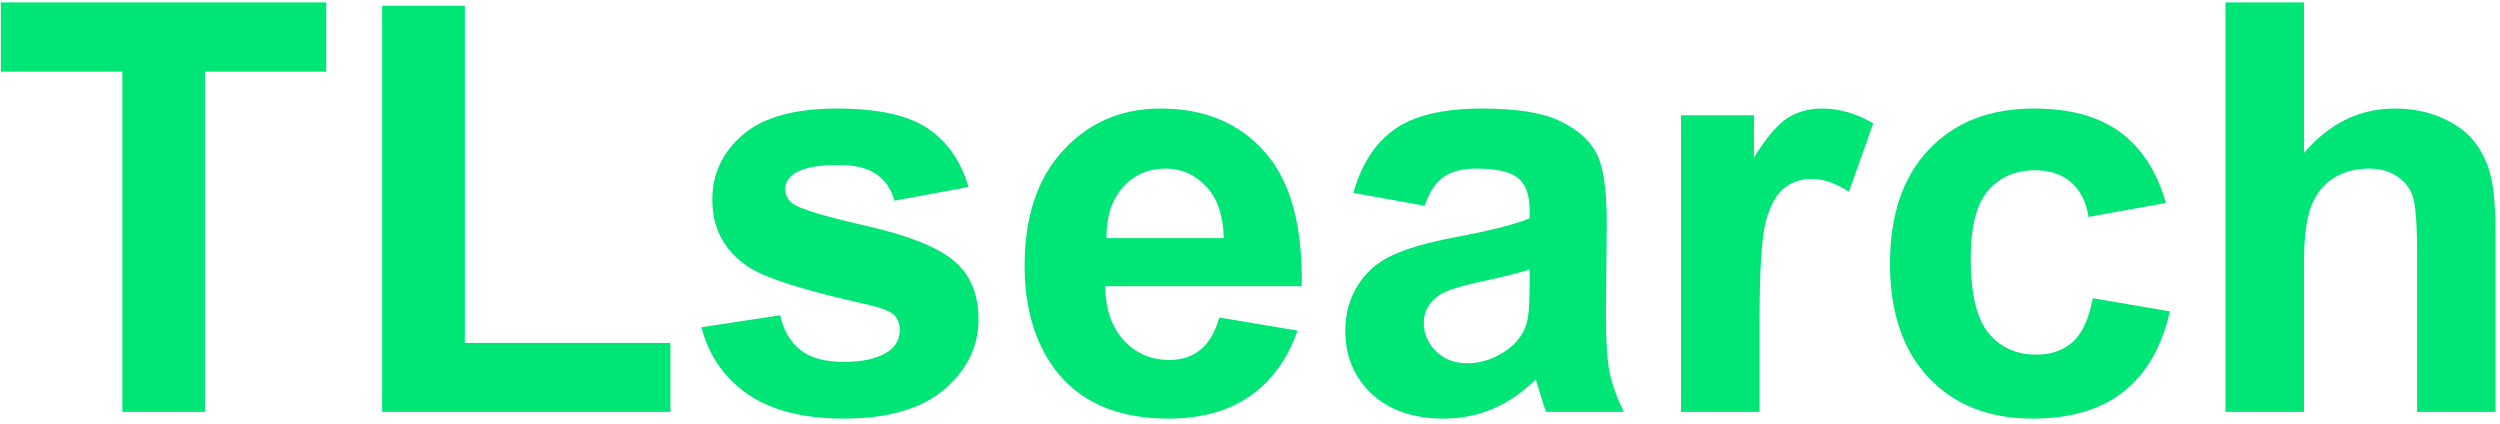
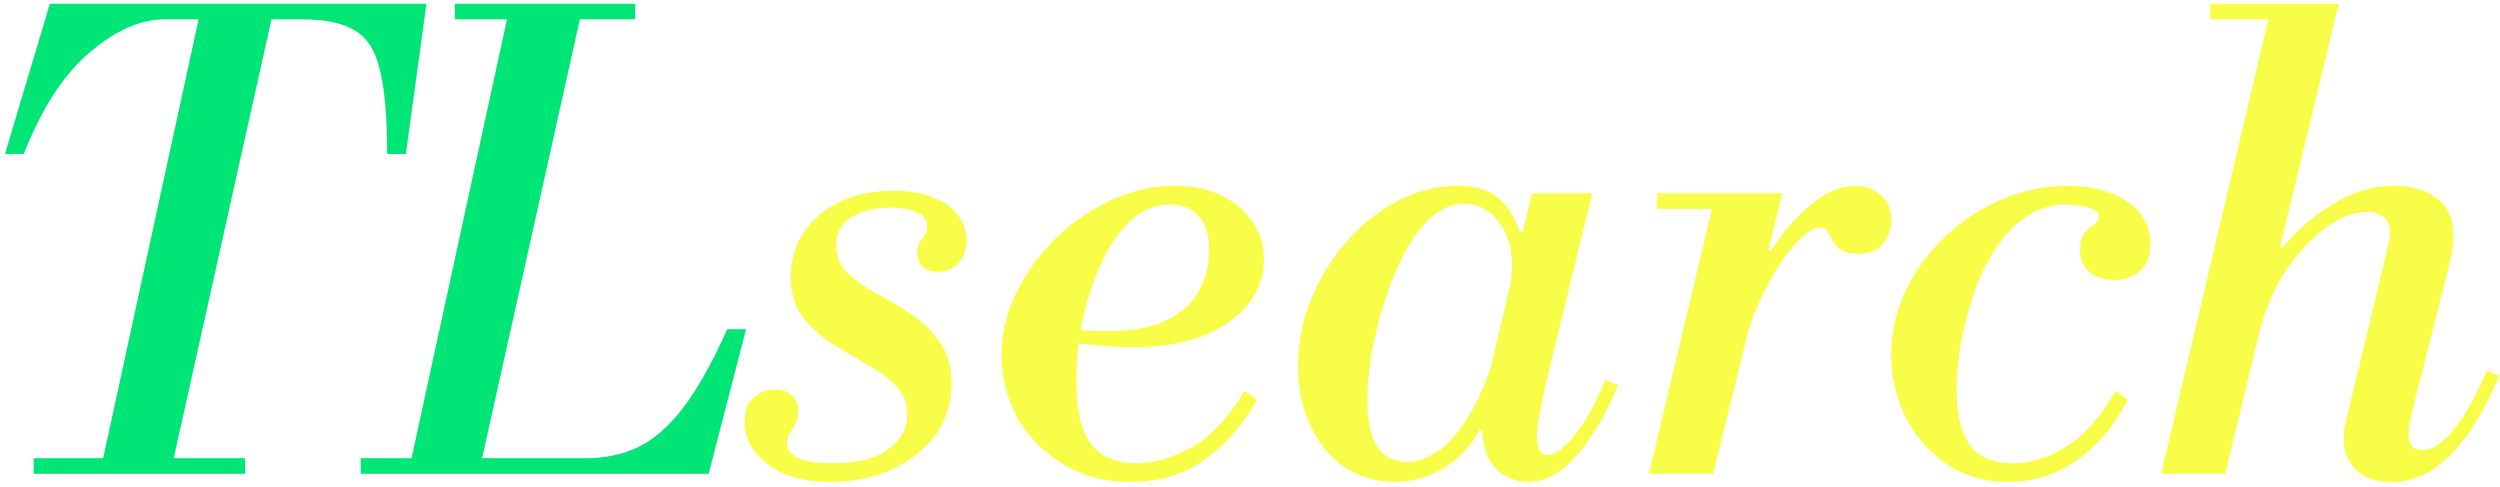
- <svg xmlns="http://www.w3.org/2000/svg" width="437" height="74" viewBox="0 0 437 74" fill="none">
-   <path d="M21.389 72V12.527H0.148V0.418H57.033V12.527H35.842V72H21.389ZM66.799 72V1.004H81.252V59.94H117.189V72H66.799ZM122.609 57.205L136.379 55.105C136.965 57.775 138.153 59.809 139.943 61.209C141.734 62.576 144.24 63.26 147.463 63.26C151.011 63.26 153.68 62.609 155.471 61.307C156.675 60.395 157.277 59.175 157.277 57.645C157.277 56.603 156.952 55.74 156.301 55.057C155.617 54.406 154.087 53.803 151.711 53.25C140.643 50.809 133.628 48.579 130.666 46.56C126.564 43.761 124.514 39.871 124.514 34.891C124.514 30.398 126.288 26.622 129.836 23.562C133.384 20.503 138.885 18.973 146.34 18.973C153.436 18.973 158.71 20.128 162.16 22.439C165.611 24.751 167.987 28.169 169.289 32.693L156.35 35.086C155.796 33.068 154.738 31.521 153.176 30.447C151.646 29.373 149.449 28.836 146.584 28.836C142.971 28.836 140.383 29.34 138.82 30.35C137.779 31.066 137.258 31.994 137.258 33.133C137.258 34.109 137.714 34.94 138.625 35.623C139.862 36.535 144.126 37.82 151.418 39.48C158.742 41.141 163.853 43.175 166.75 45.584C169.615 48.025 171.047 51.427 171.047 55.789C171.047 60.542 169.061 64.627 165.09 68.045C161.118 71.463 155.243 73.172 147.463 73.172C140.399 73.172 134.8 71.74 130.666 68.875C126.564 66.01 123.879 62.12 122.609 57.205ZM213.137 55.496L226.809 57.791C225.051 62.804 222.268 66.629 218.459 69.266C214.683 71.87 209.947 73.172 204.25 73.172C195.233 73.172 188.56 70.226 184.23 64.334C180.812 59.614 179.104 53.657 179.104 46.463C179.104 37.869 181.35 31.147 185.842 26.297C190.334 21.414 196.014 18.973 202.883 18.973C210.598 18.973 216.685 21.528 221.145 26.639C225.604 31.717 227.736 39.513 227.541 50.027H193.166C193.264 54.096 194.37 57.27 196.486 59.549C198.602 61.795 201.239 62.918 204.396 62.918C206.545 62.918 208.352 62.332 209.816 61.16C211.281 59.988 212.388 58.1 213.137 55.496ZM213.918 41.629C213.82 37.658 212.795 34.647 210.842 32.596C208.889 30.512 206.512 29.471 203.713 29.471C200.718 29.471 198.244 30.561 196.291 32.742C194.338 34.923 193.378 37.885 193.41 41.629H213.918ZM249.025 35.965L236.574 33.719C237.974 28.706 240.383 24.995 243.801 22.586C247.219 20.177 252.297 18.973 259.035 18.973C265.155 18.973 269.712 19.705 272.707 21.17C275.702 22.602 277.801 24.441 279.006 26.688C280.243 28.901 280.861 32.986 280.861 38.943L280.715 54.959C280.715 59.516 280.926 62.885 281.35 65.066C281.805 67.215 282.635 69.526 283.84 72H270.266C269.908 71.088 269.468 69.738 268.947 67.947C268.719 67.133 268.557 66.596 268.459 66.336C266.115 68.615 263.609 70.324 260.939 71.463C258.27 72.602 255.422 73.172 252.395 73.172C247.056 73.172 242.84 71.723 239.748 68.826C236.688 65.929 235.158 62.267 235.158 57.84C235.158 54.91 235.858 52.306 237.258 50.027C238.658 47.716 240.611 45.958 243.117 44.754C245.656 43.517 249.302 42.443 254.055 41.531C260.467 40.327 264.911 39.204 267.385 38.162V36.795C267.385 34.158 266.734 32.286 265.432 31.18C264.13 30.04 261.672 29.471 258.059 29.471C255.617 29.471 253.713 29.959 252.346 30.936C250.979 31.88 249.872 33.556 249.025 35.965ZM267.385 47.098C265.627 47.684 262.844 48.383 259.035 49.197C255.227 50.011 252.736 50.809 251.564 51.59C249.774 52.859 248.879 54.471 248.879 56.424C248.879 58.344 249.595 60.005 251.027 61.404C252.46 62.804 254.283 63.504 256.496 63.504C258.97 63.504 261.33 62.69 263.576 61.062C265.236 59.825 266.327 58.312 266.848 56.522C267.206 55.35 267.385 53.12 267.385 49.832V47.098ZM307.57 72H293.85V20.145H306.594V27.518C308.775 24.035 310.728 21.74 312.453 20.633C314.211 19.526 316.197 18.973 318.41 18.973C321.535 18.973 324.546 19.835 327.443 21.561L323.195 33.523C320.884 32.026 318.736 31.277 316.75 31.277C314.829 31.277 313.202 31.814 311.867 32.889C310.533 33.93 309.475 35.835 308.693 38.602C307.945 41.368 307.57 47.163 307.57 55.984V72ZM378.615 35.477L365.09 37.918C364.634 35.216 363.592 33.182 361.965 31.814C360.37 30.447 358.286 29.764 355.715 29.764C352.297 29.764 349.562 30.952 347.512 33.328C345.493 35.672 344.484 39.611 344.484 45.145C344.484 51.297 345.51 55.643 347.561 58.182C349.644 60.721 352.427 61.99 355.91 61.99C358.514 61.99 360.646 61.258 362.307 59.793C363.967 58.296 365.139 55.74 365.822 52.127L379.299 54.422C377.899 60.607 375.214 65.278 371.242 68.436C367.271 71.593 361.949 73.172 355.275 73.172C347.691 73.172 341.636 70.779 337.111 65.994C332.619 61.209 330.373 54.585 330.373 46.121C330.373 37.56 332.635 30.903 337.16 26.15C341.685 21.365 347.805 18.973 355.52 18.973C361.835 18.973 366.848 20.34 370.559 23.074C374.302 25.776 376.988 29.91 378.615 35.477ZM402.736 0.418V26.736C407.163 21.561 412.453 18.973 418.605 18.973C421.763 18.973 424.611 19.559 427.15 20.73C429.689 21.902 431.594 23.4 432.863 25.223C434.165 27.046 435.044 29.064 435.5 31.277C435.988 33.491 436.232 36.925 436.232 41.58V72H422.512V44.607C422.512 39.171 422.251 35.721 421.73 34.256C421.21 32.791 420.282 31.635 418.947 30.789C417.645 29.91 416.001 29.471 414.016 29.471C411.737 29.471 409.702 30.024 407.912 31.131C406.122 32.238 404.803 33.914 403.957 36.16C403.143 38.374 402.736 41.661 402.736 46.023V72H389.016V0.418H402.736Z" fill="#00E676" />
+ <svg xmlns="http://www.w3.org/2000/svg" width="401" height="78" viewBox="0 0 401 78" fill="none">
+   <path d="M16 76L32.4 0.6H44.1L27.3 76H16ZM5.4 76V73.5H39.3V76H5.4ZM0.8 24.7L8 0.6H68.4L65.1 24.7H62.1C62.1 18.967 61.733 14.567 61 11.5C60.333 8.367 59.033 6.2 57.1 5C55.167 3.733 52.3 3.1 48.5 3.1H26.4C22.533 3.1 18.533 4.867 14.4 8.4C10.267 11.867 6.733 17.3 3.8 24.7H0.8ZM65.466 76L81.866 0.6H93.566L76.766 76H65.466ZM57.866 76V73.5H93.966C96.966 73.5 99.7 72.933 102.166 71.8C104.633 70.667 107.033 68.633 109.366 65.7C111.7 62.7 114.133 58.4 116.666 52.8H119.666L113.666 76H57.866ZM72.966 3.1V0.6H101.866V3.1H72.966Z" fill="#00E676" />
+   <path d="M133.332 77.3C128.865 77.3 125.432 76.333 123.032 74.4C120.632 72.467 119.432 70.233 119.432 67.7C119.432 66.033 119.865 64.767 120.732 63.9C121.665 62.967 122.865 62.5 124.332 62.5C125.532 62.5 126.432 62.8 127.032 63.4C127.699 64 128.032 64.8 128.032 65.8C128.032 67 127.732 68 127.132 68.8C126.532 69.6 126.232 70.4 126.232 71.2C126.232 72.067 126.799 72.8 127.932 73.4C129.132 74 130.999 74.3 133.532 74.3C137.599 74.3 140.599 73.533 142.532 72C144.532 70.467 145.532 68.633 145.532 66.5C145.532 64.633 144.899 63.067 143.632 61.8C142.365 60.533 140.799 59.4 138.932 58.4C137.132 57.333 135.299 56.233 133.432 55.1C131.565 53.9 129.999 52.467 128.732 50.8C127.465 49.067 126.832 46.9 126.832 44.3C126.832 41.833 127.465 39.567 128.732 37.5C130.065 35.433 131.965 33.767 134.432 32.5C136.899 31.233 139.865 30.6 143.332 30.6C145.865 30.6 147.999 30.967 149.732 31.7C151.465 32.367 152.765 33.3 153.632 34.5C154.565 35.633 155.032 36.967 155.032 38.5C155.032 40.033 154.599 41.267 153.732 42.2C152.865 43.133 151.765 43.6 150.432 43.6C149.432 43.6 148.632 43.333 148.032 42.8C147.432 42.267 147.132 41.533 147.132 40.6C147.132 39.6 147.399 38.833 147.932 38.3C148.465 37.7 148.732 37 148.732 36.2C148.732 35.267 148.199 34.567 147.132 34.1C146.065 33.567 144.632 33.3 142.832 33.3C140.365 33.3 138.299 33.8 136.632 34.8C134.965 35.8 134.132 37.3 134.132 39.3C134.132 41.1 134.732 42.6 135.932 43.8C137.199 45 138.765 46.1 140.632 47.1C142.499 48.1 144.332 49.2 146.132 50.4C147.999 51.6 149.532 53.1 150.732 54.9C151.999 56.633 152.632 58.867 152.632 61.6C152.632 64.667 151.765 67.4 150.032 69.8C148.299 72.133 145.965 73.967 143.032 75.3C140.099 76.633 136.865 77.3 133.332 77.3ZM181.332 77.3C177.199 77.3 173.565 76.333 170.432 74.4C167.299 72.467 164.865 69.967 163.132 66.9C161.465 63.767 160.632 60.467 160.632 57C160.632 53.6 161.399 50.3 162.932 47.1C164.532 43.833 166.632 40.9 169.232 38.3C171.899 35.7 174.899 33.633 178.232 32.1C181.565 30.567 184.965 29.8 188.432 29.8C191.232 29.8 193.699 30.3 195.832 31.3C197.965 32.3 199.632 33.7 200.832 35.5C202.099 37.233 202.732 39.267 202.732 41.6C202.732 44.4 201.832 46.867 200.032 49C198.232 51.133 195.765 52.8 192.632 54C189.499 55.133 185.899 55.7 181.832 55.7C180.299 55.7 178.699 55.633 177.032 55.5C175.365 55.367 173.865 55.2 172.532 55C171.265 54.8 170.399 54.667 169.932 54.6L170.432 52.1C171.565 52.567 172.732 52.867 173.932 53C175.132 53.067 176.399 53.1 177.732 53.1C181.732 53.1 184.899 52.5 187.232 51.3C189.632 50.1 191.332 48.533 192.332 46.6C193.399 44.667 193.932 42.567 193.932 40.3C193.932 37.633 193.365 35.733 192.232 34.6C191.099 33.4 189.599 32.8 187.732 32.8C185.265 32.8 183.065 33.733 181.132 35.6C179.265 37.4 177.699 39.767 176.432 42.7C175.165 45.567 174.199 48.633 173.532 51.9C172.932 55.167 172.632 58.267 172.632 61.2C172.632 65.667 173.399 68.967 174.932 71.1C176.465 73.233 178.932 74.3 182.332 74.3C185.065 74.3 187.965 73.467 191.032 71.8C194.099 70.133 196.965 67.1 199.632 62.7L201.632 64.1C199.499 67.967 196.765 71.133 193.432 73.6C190.099 76.067 186.065 77.3 181.332 77.3ZM223.614 77.3C220.814 77.3 218.247 76.567 215.914 75.1C213.581 73.567 211.714 71.4 210.314 68.6C208.914 65.8 208.214 62.5 208.214 58.7C208.214 54.833 208.947 51.167 210.414 47.7C211.881 44.233 213.814 41.167 216.214 38.5C218.681 35.767 221.414 33.633 224.414 32.1C227.481 30.567 230.581 29.8 233.714 29.8C236.781 29.8 239.047 30.5 240.514 31.9C241.981 33.3 243.047 35.033 243.714 37.1H244.314L242.214 46.2C242.281 45.467 242.347 44.833 242.414 44.3C242.481 43.767 242.514 43.167 242.514 42.5C242.514 39.633 241.781 37.3 240.314 35.5C238.914 33.633 237.114 32.7 234.914 32.7C232.914 32.7 231.081 33.467 229.414 35C227.814 36.467 226.381 38.433 225.114 40.9C223.847 43.367 222.781 46.033 221.914 48.9C221.047 51.7 220.381 54.467 219.914 57.2C219.514 59.933 219.314 62.3 219.314 64.3C219.314 67.5 219.847 69.933 220.914 71.6C221.981 73.267 223.547 74.1 225.614 74.1C227.014 74.1 228.481 73.667 230.014 72.8C231.547 71.933 233.081 70.4 234.614 68.2C236.214 66 237.714 62.933 239.114 59L237.914 69H237.314C235.847 71.667 233.881 73.733 231.414 75.2C228.947 76.6 226.347 77.3 223.614 77.3ZM244.914 77.3C243.847 77.3 242.747 77 241.614 76.4C240.481 75.867 239.547 74.933 238.814 73.6C238.081 72.2 237.714 70.3 237.714 67.9C237.714 66.9 237.781 65.8 237.914 64.6C238.114 63.4 238.381 62.067 238.714 60.6L245.714 31H255.414L248.014 61.3C247.547 63.367 247.181 65.133 246.914 66.6C246.647 68 246.514 69.167 246.514 70.1C246.514 72.033 247.081 73 248.214 73C249.347 73 250.747 72 252.414 70C254.147 67.933 255.847 64.9 257.514 60.9L259.514 61.8C258.514 64.267 257.281 66.7 255.814 69.1C254.414 71.433 252.781 73.4 250.914 75C249.114 76.533 247.114 77.3 244.914 77.3ZM264.485 76L275.185 31H285.885L274.785 76H264.485ZM265.785 33.5V31H284.685V33.5H265.785ZM279.585 56.5L283.385 40.2H284.085C285.885 37.333 287.985 34.9 290.385 32.9C292.785 30.833 295.218 29.8 297.685 29.8C298.885 29.8 299.885 30.067 300.685 30.6C301.552 31.067 302.218 31.7 302.685 32.5C303.152 33.3 303.385 34.233 303.385 35.3C303.385 36.633 302.952 37.867 302.085 39C301.285 40.133 299.952 40.7 298.085 40.7C296.552 40.7 295.452 40.367 294.785 39.7C294.185 38.967 293.718 38.267 293.385 37.6C293.052 36.867 292.552 36.5 291.885 36.5C291.085 36.5 290.118 37.033 288.985 38.1C287.852 39.167 286.652 40.633 285.385 42.5C284.185 44.367 283.052 46.5 281.985 48.9C280.918 51.3 280.118 53.833 279.585 56.5ZM322.134 77.3C318.267 77.3 314.9 76.3 312.034 74.3C309.234 72.3 307.067 69.767 305.534 66.7C304.067 63.567 303.334 60.3 303.334 56.9C303.334 53.433 304.067 50.1 305.534 46.9C307.067 43.633 309.134 40.733 311.734 38.2C314.4 35.6 317.434 33.567 320.834 32.1C324.3 30.567 327.934 29.8 331.734 29.8C334.4 29.8 336.7 30.2 338.634 31C340.634 31.733 342.167 32.8 343.234 34.2C344.367 35.6 344.934 37.233 344.934 39.1C344.934 40.967 344.4 42.4 343.334 43.4C342.267 44.4 340.867 44.9 339.134 44.9C337.6 44.9 336.3 44.5 335.234 43.7C334.167 42.9 333.634 41.7 333.634 40.1C333.634 38.9 333.867 38 334.334 37.4C334.867 36.8 335.367 36.333 335.834 36C336.367 35.667 336.634 35.267 336.634 34.8C336.634 34.067 336.067 33.567 334.934 33.3C333.8 32.967 332.667 32.8 331.534 32.8C329 32.8 326.767 33.5 324.834 34.9C322.9 36.233 321.234 38.033 319.834 40.3C318.434 42.5 317.3 44.933 316.434 47.6C315.567 50.2 314.9 52.833 314.434 55.5C314.034 58.1 313.834 60.467 313.834 62.6C313.834 66.267 314.5 69.133 315.834 71.2C317.234 73.267 319.6 74.3 322.934 74.3C325.734 74.3 328.534 73.433 331.334 71.7C334.2 69.967 336.867 66.967 339.334 62.7L341.334 64.1C339.067 68.367 336.3 71.633 333.034 73.9C329.767 76.167 326.134 77.3 322.134 77.3ZM346.634 76L364.434 0.6H375.134L356.934 76H346.634ZM383.534 77.3C381.201 77.3 379.334 76.667 377.934 75.4C376.601 74.133 375.934 72.467 375.934 70.4C375.934 69.867 375.968 69.333 376.034 68.8C376.168 68.267 376.268 67.767 376.334 67.3L382.934 39.9C383.068 39.367 383.168 38.9 383.234 38.5C383.301 38.1 383.334 37.7 383.334 37.3C383.334 36.167 383.001 35.333 382.334 34.8C381.668 34.267 380.768 34 379.634 34C377.634 34 375.501 34.8 373.234 36.4C370.968 38 368.868 40.2 366.934 43C365.068 45.733 363.634 48.867 362.634 52.4L365.434 39.7H366.134C368.134 37.167 370.734 34.9 373.934 32.9C377.134 30.833 380.568 29.8 384.234 29.8C386.768 29.8 388.934 30.433 390.734 31.7C392.601 32.967 393.534 35 393.534 37.8C393.534 39 393.334 40.467 392.934 42.2L386.834 66.3C386.634 67.167 386.501 67.867 386.434 68.4C386.368 68.933 386.334 69.367 386.334 69.7C386.334 71.367 387.068 72.2 388.534 72.2C390.001 72.2 391.568 71.233 393.234 69.3C394.968 67.367 396.868 64.067 398.934 59.4L400.934 60.3C399.668 63.233 398.201 66 396.534 68.6C394.868 71.2 392.968 73.3 390.834 74.9C388.701 76.5 386.268 77.3 383.534 77.3ZM354.534 3.1V0.6H373.934V3.1H354.534Z" fill="#F8FE48" />
</svg>
